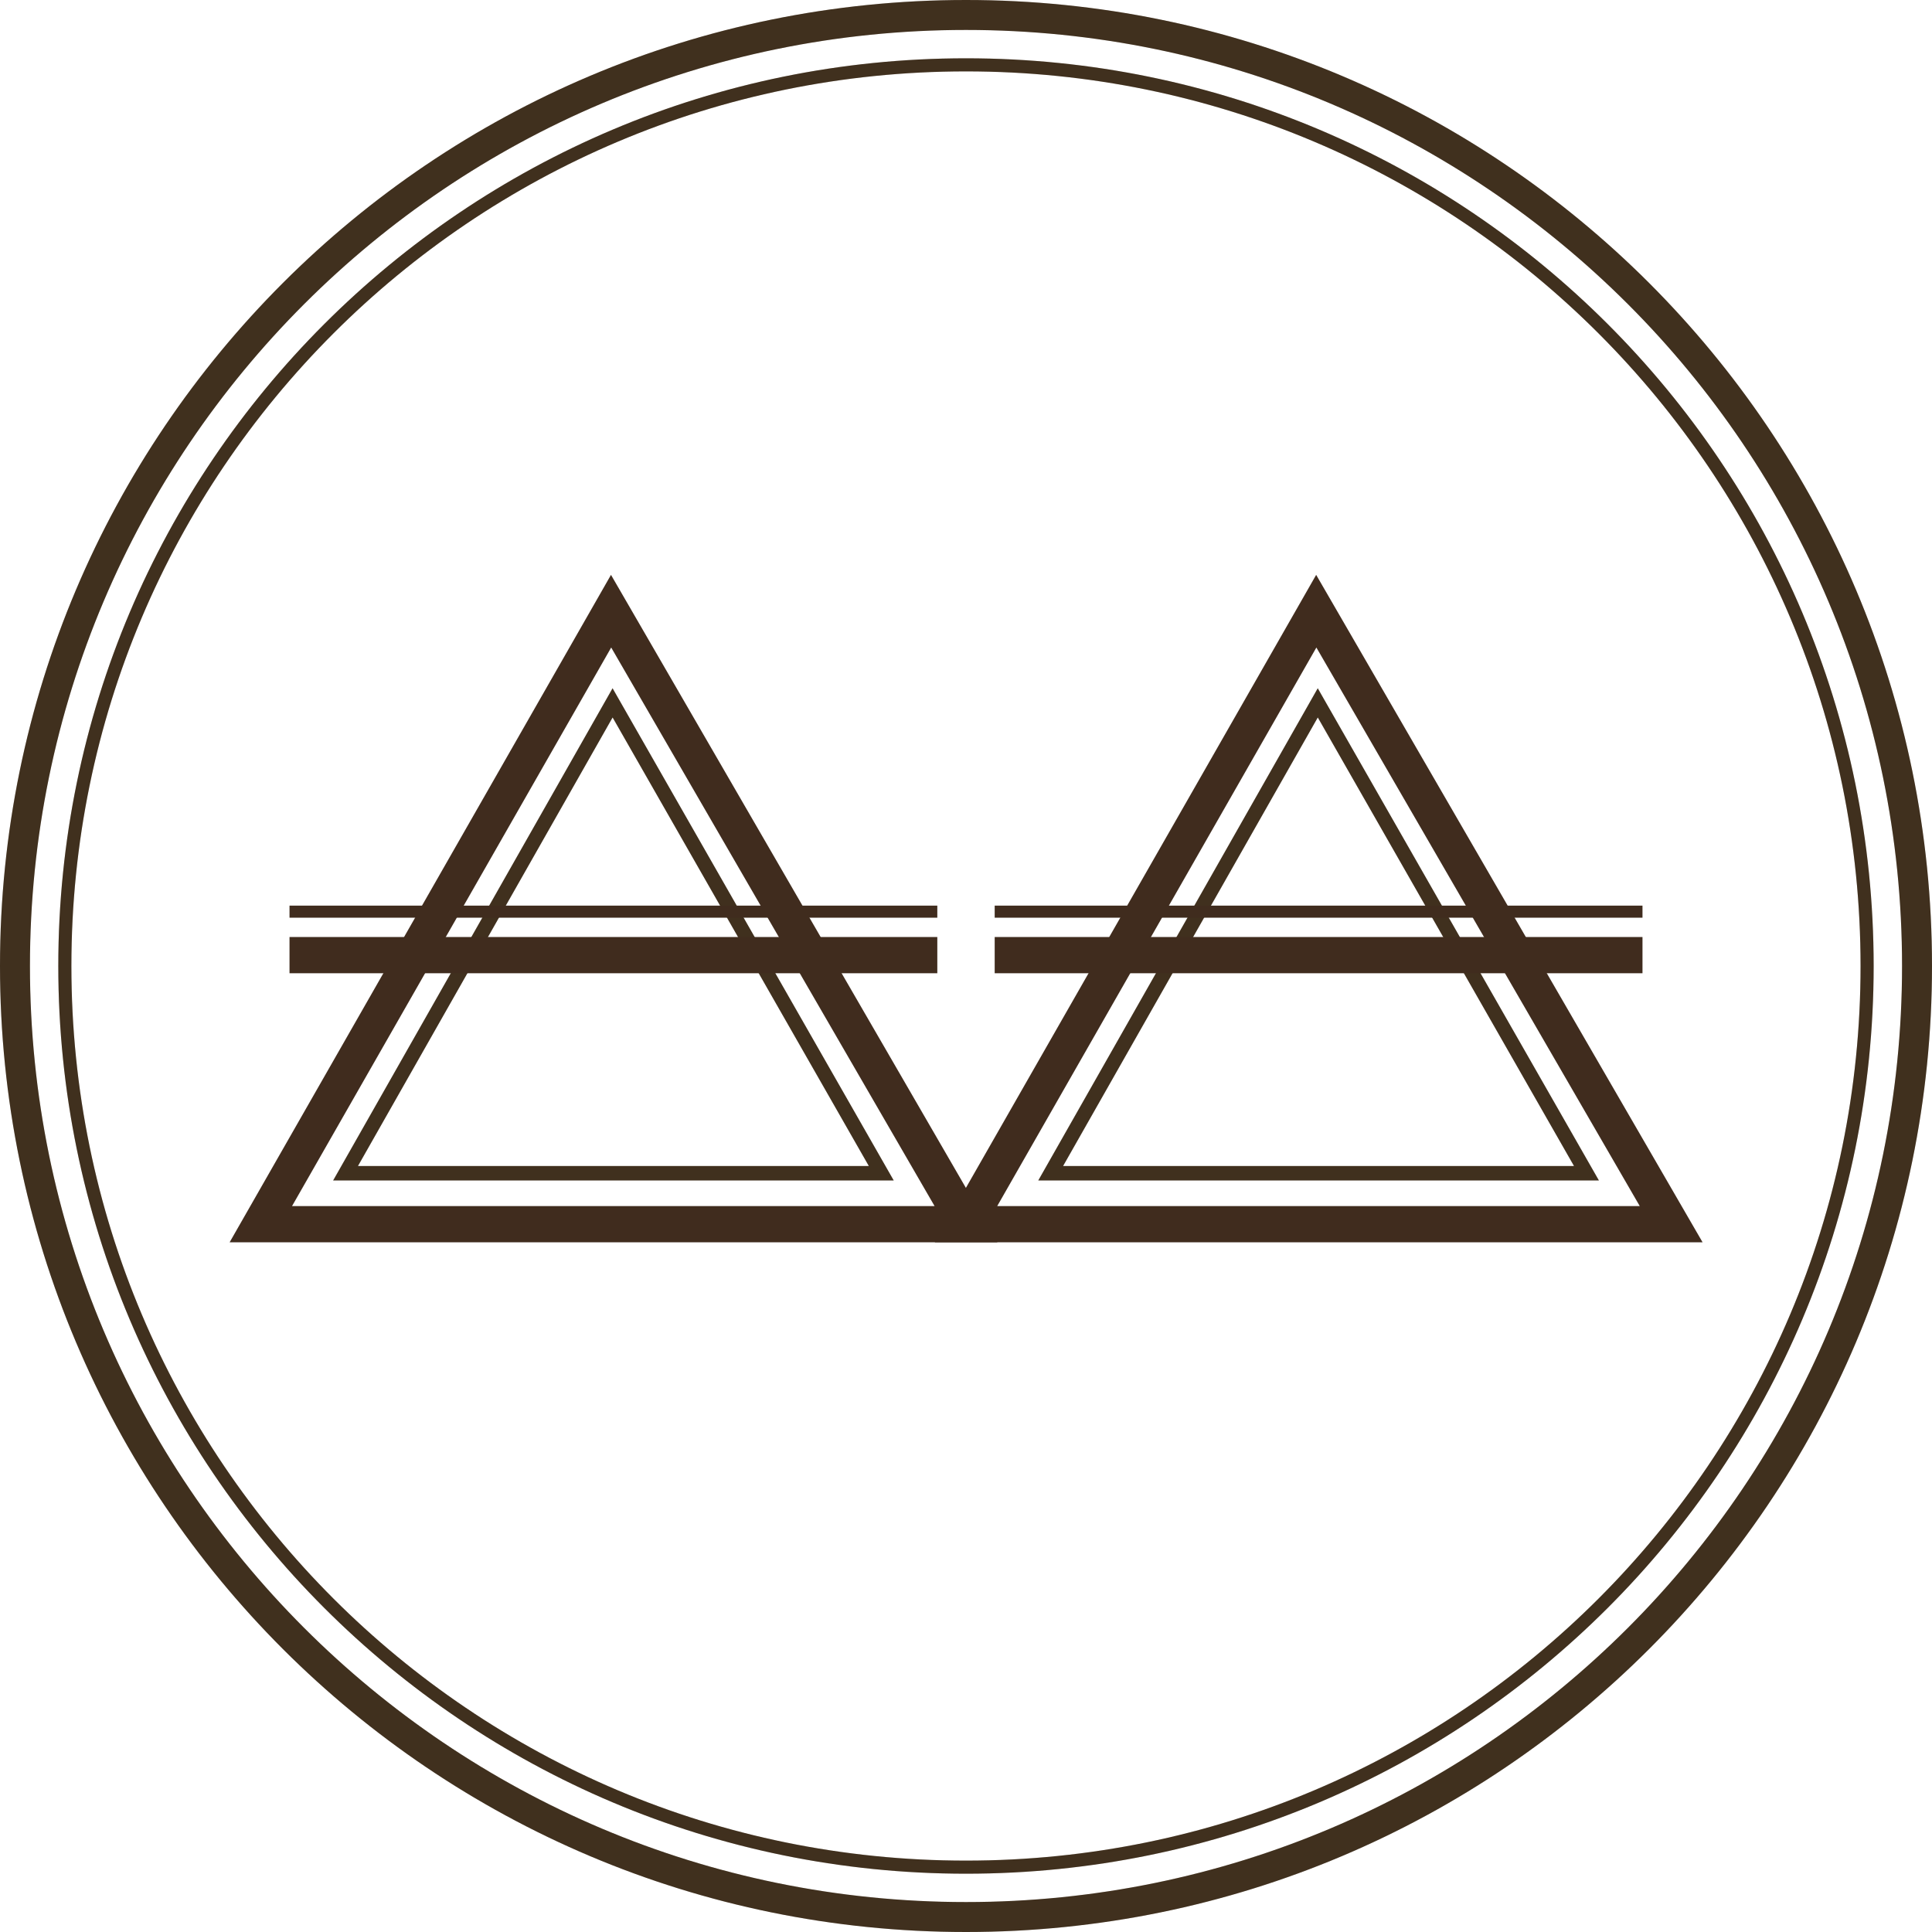
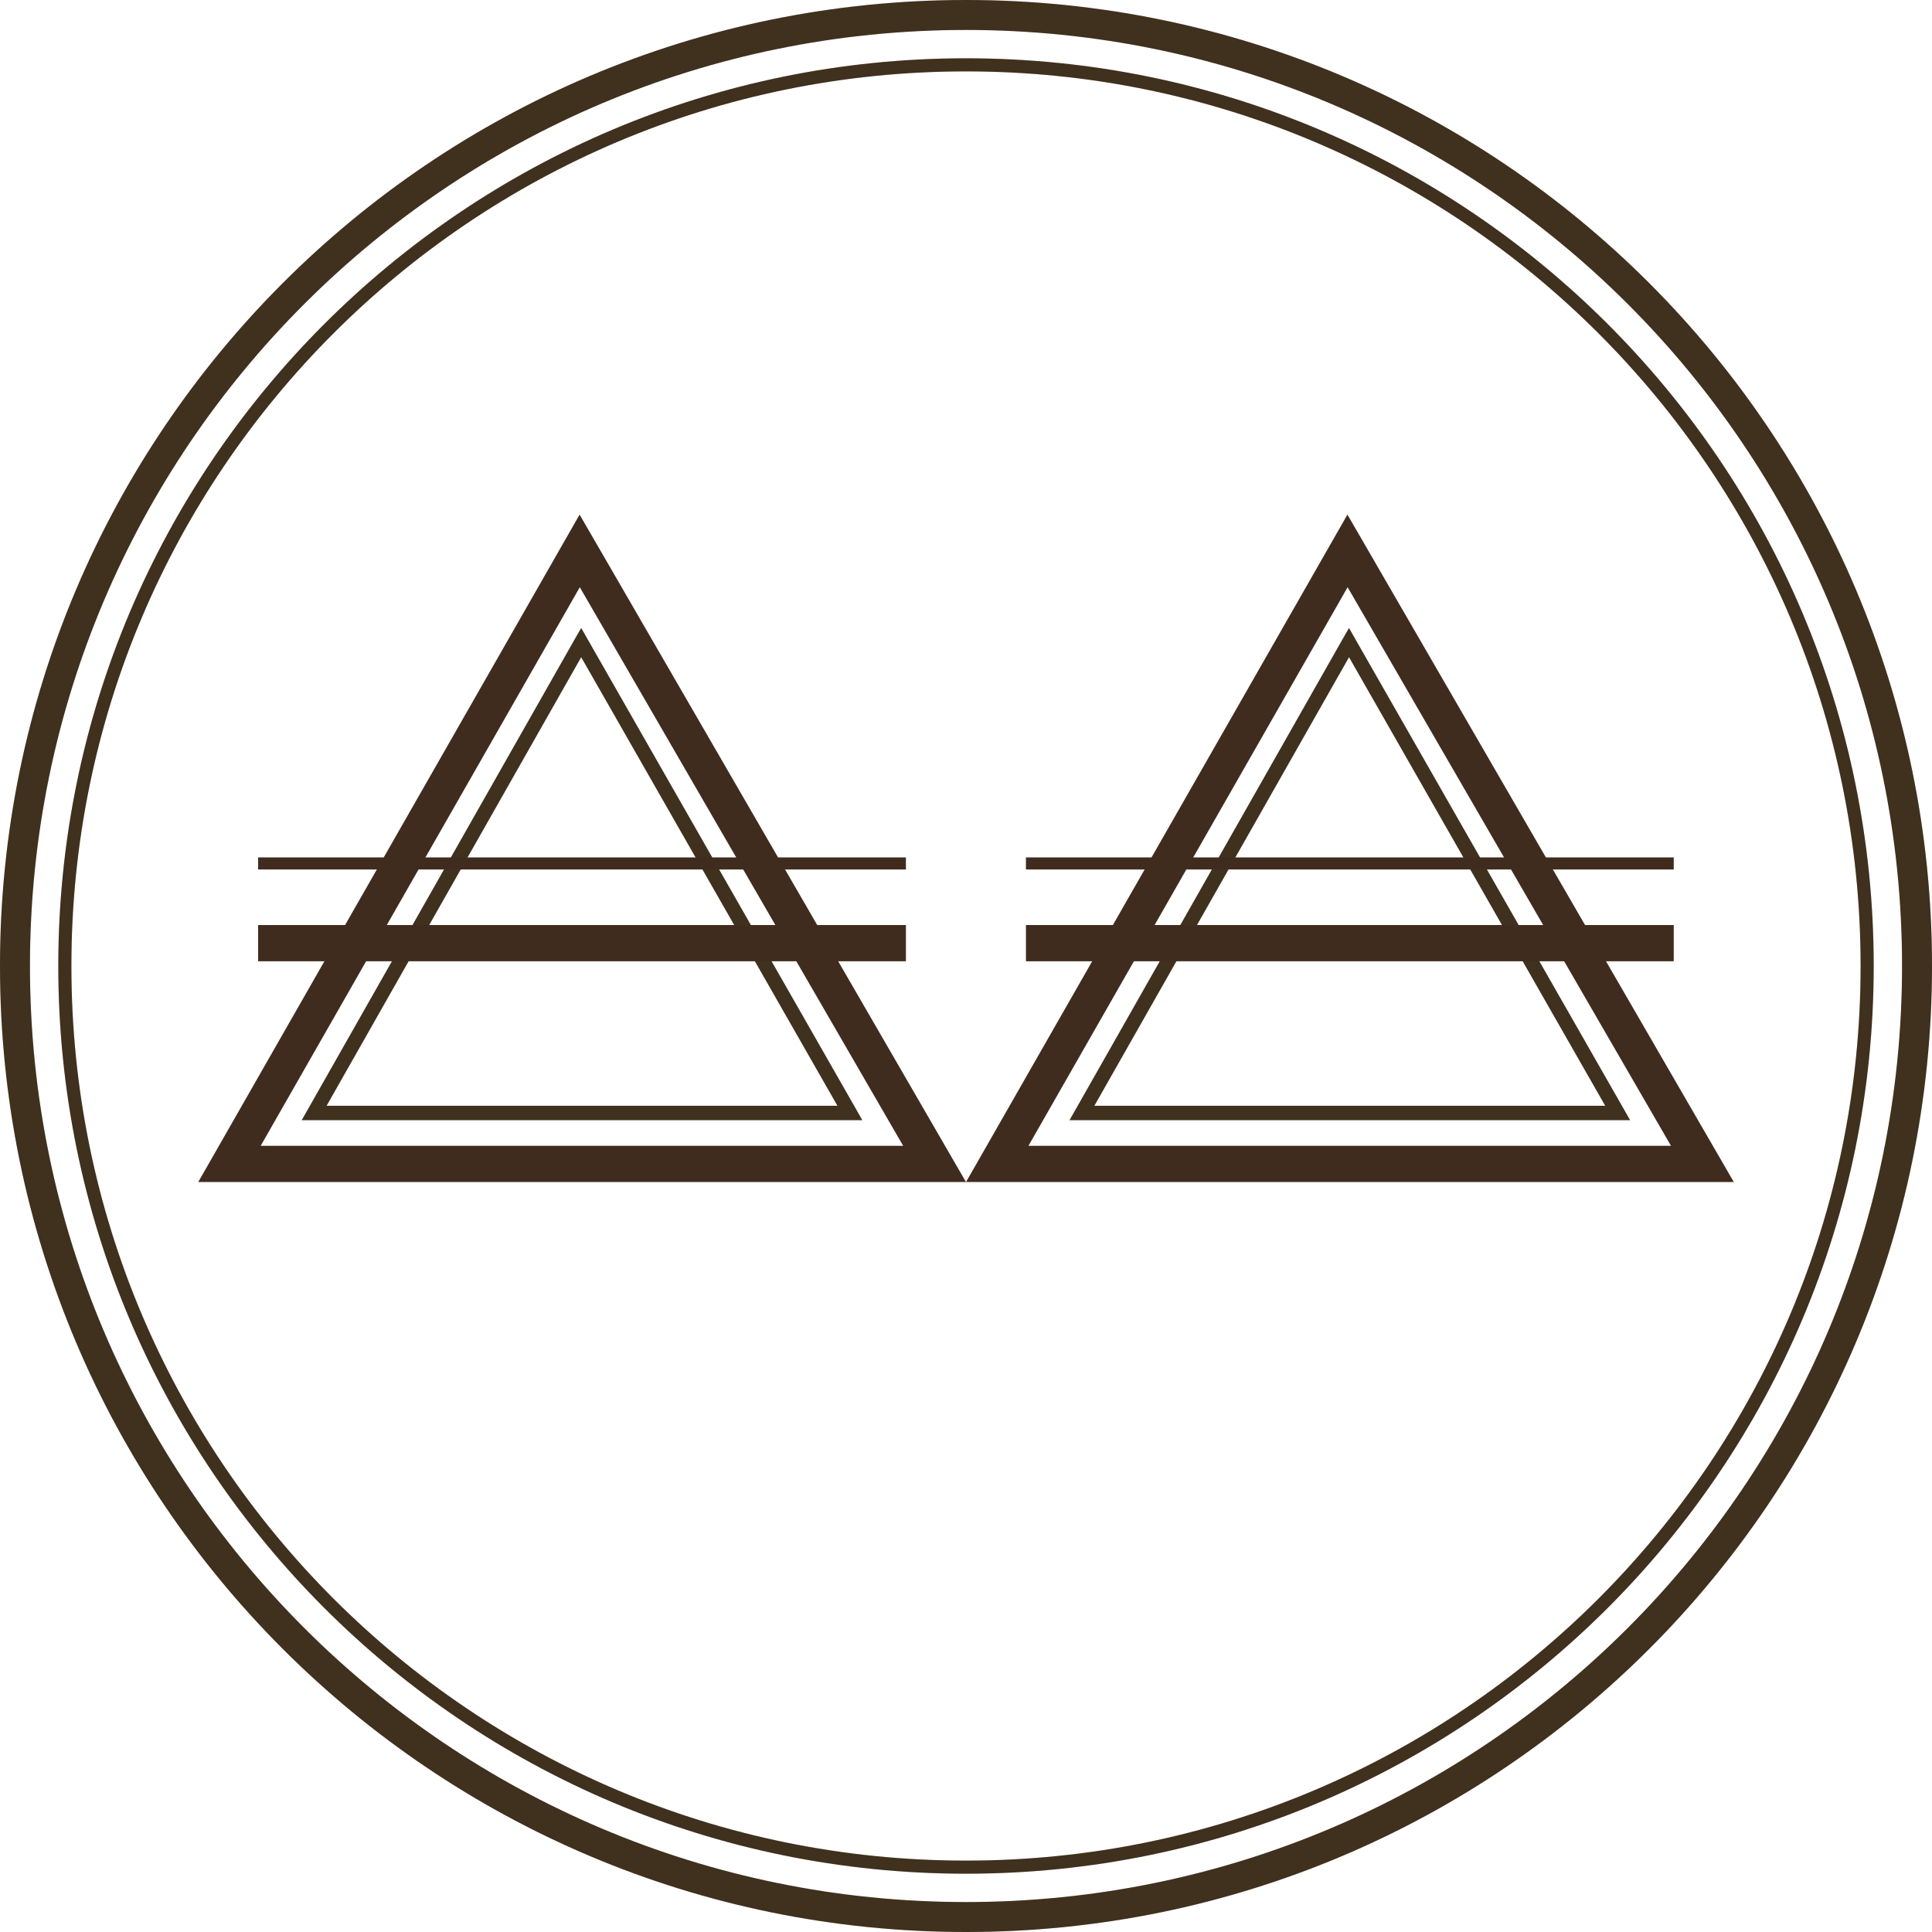
<svg xmlns="http://www.w3.org/2000/svg" xmlns:xlink="http://www.w3.org/1999/xlink" width="40" height="40" viewBox="0 0 40 40" fill="none">
-   <use xlink:href="#stroke0_37_5284" fill="#503C26" />
-   <use xlink:href="#stroke0_37_5284" fill="black" fill-opacity="0.2" />
-   <use xlink:href="#stroke1_37_5284" fill="#503C26" />
-   <use xlink:href="#stroke1_37_5284" fill="black" fill-opacity="0.2" />
-   <path d="M5.4 25.346L12.652 12.654L20 25.346L5.4 25.346Z" stroke-width="0.75" stroke="#402C1E" />
-   <path d="M7.154 24.291L12.683 14.552L18.246 24.291L7.154 24.291Z" stroke-width="0.3" stroke="#40301E" />
-   <path d="M5.994 18.875H19.406" stroke-width="0.25" stroke="#402C1E" />
-   <path d="M5.994 19.775H19.406" stroke-width="0.75" stroke="#402C1E" />
-   <path d="M20 25.346L27.252 12.654L34.6 25.346L20 25.346Z" stroke-width="0.75" stroke="#402C1E" />
-   <path d="M21.753 24.291L27.283 14.552L32.846 24.291L21.753 24.291Z" stroke-width="0.3" stroke="#40301E" />
-   <path d="M20.594 18.875H34.006" stroke-width="0.25" stroke="#402C1E" />
-   <path d="M20.594 19.775H34.006" stroke-width="0.75" stroke="#402C1E" />
+   <use xlink:href="#stroke0_356_433" fill="#503C26" />
+   <use xlink:href="#stroke0_356_433" fill="black" fill-opacity="0.2" />
+   <use xlink:href="#stroke1_356_433" fill="#503C26" />
+   <use xlink:href="#stroke1_356_433" fill="black" fill-opacity="0.2" />
+   <path d="M20 24.473L4.104 24.473L4.425 23.912L12 10.654L20 24.473ZM5.397 23.723L18.699 23.723L12.004 12.158L5.397 23.723Z" fill="#402C1E" />
+   <path d="M12.163 13.229L17.727 22.969L17.854 23.193L6.246 23.193L6.373 22.969L11.902 13.229L12.033 13.001L12.163 13.229ZM6.762 22.894L17.338 22.894L12.033 13.607L6.762 22.894Z" fill="#40301E" />
+   <path d="M18.756 17.752V18.002H5.344V17.752H18.756Z" fill="#402C1E" />
+   <path d="M18.756 19.152V19.902H5.344V19.152H18.756Z" fill="#402C1E" />
+   <path d="M35.897 24.473H20L20.321 23.912L27.897 10.654L35.897 24.473ZM21.293 23.723L34.596 23.723L27.901 12.158L21.293 23.723Z" fill="#402C1E" />
+   <path d="M28.059 13.229L33.623 22.969L33.751 23.193L22.142 23.193L22.27 22.969L27.799 13.229L27.93 13.001L28.059 13.229ZM22.658 22.894L33.234 22.894L27.93 13.607L22.658 22.894Z" fill="#40301E" />
+   <path d="M34.653 17.752V18.002H21.241V17.752H34.653Z" fill="#402C1E" />
+   <path d="M34.653 19.152V19.902H21.241V19.152H34.653Z" fill="#402C1E" />
  <defs>
-     <path id="stroke0_37_5284" d="M39.38 20C39.38 9.297 30.703 0.62 20 0.62C9.297 0.62 0.62 9.297 0.62 20C0.62 30.703 9.297 39.38 20 39.38C30.703 39.38 39.38 30.703 39.38 20ZM40 20C40 31.046 31.046 40 20 40C8.954 40 0 31.046 0 20C0 8.954 8.954 0 20 0C31.046 0 40 8.954 40 20Z" />
-     <path id="stroke1_37_5284" d="M38.521 20C38.521 9.771 30.229 1.478 20 1.478C9.771 1.478 1.478 9.771 1.478 20C1.478 30.229 9.771 38.522 20 38.522C30.229 38.522 38.521 30.229 38.521 20ZM38.792 20C38.792 30.379 30.379 38.793 20 38.793C9.621 38.793 1.207 30.379 1.207 20C1.207 9.621 9.621 1.207 20 1.207C30.379 1.207 38.792 9.621 38.792 20Z" />
+     <path id="stroke0_356_433" d="M39.38 20C39.38 9.297 30.703 0.62 20 0.62C9.297 0.62 0.62 9.297 0.62 20C0.62 30.703 9.297 39.38 20 39.38C30.703 39.38 39.38 30.703 39.38 20ZM40 20C40 31.046 31.046 40 20 40C8.954 40 0 31.046 0 20C0 8.954 8.954 0 20 0C31.046 0 40 8.954 40 20Z" />
+     <path id="stroke1_356_433" d="M38.522 20C38.522 9.771 30.229 1.478 20 1.478C9.771 1.478 1.478 9.771 1.478 20C1.478 30.229 9.771 38.522 20 38.522C30.229 38.522 38.522 30.229 38.522 20ZM38.793 20C38.793 30.379 30.379 38.793 20 38.793C9.621 38.793 1.207 30.379 1.207 20C1.207 9.621 9.621 1.207 20 1.207C30.379 1.207 38.793 9.621 38.793 20Z" />
  </defs>
</svg>
